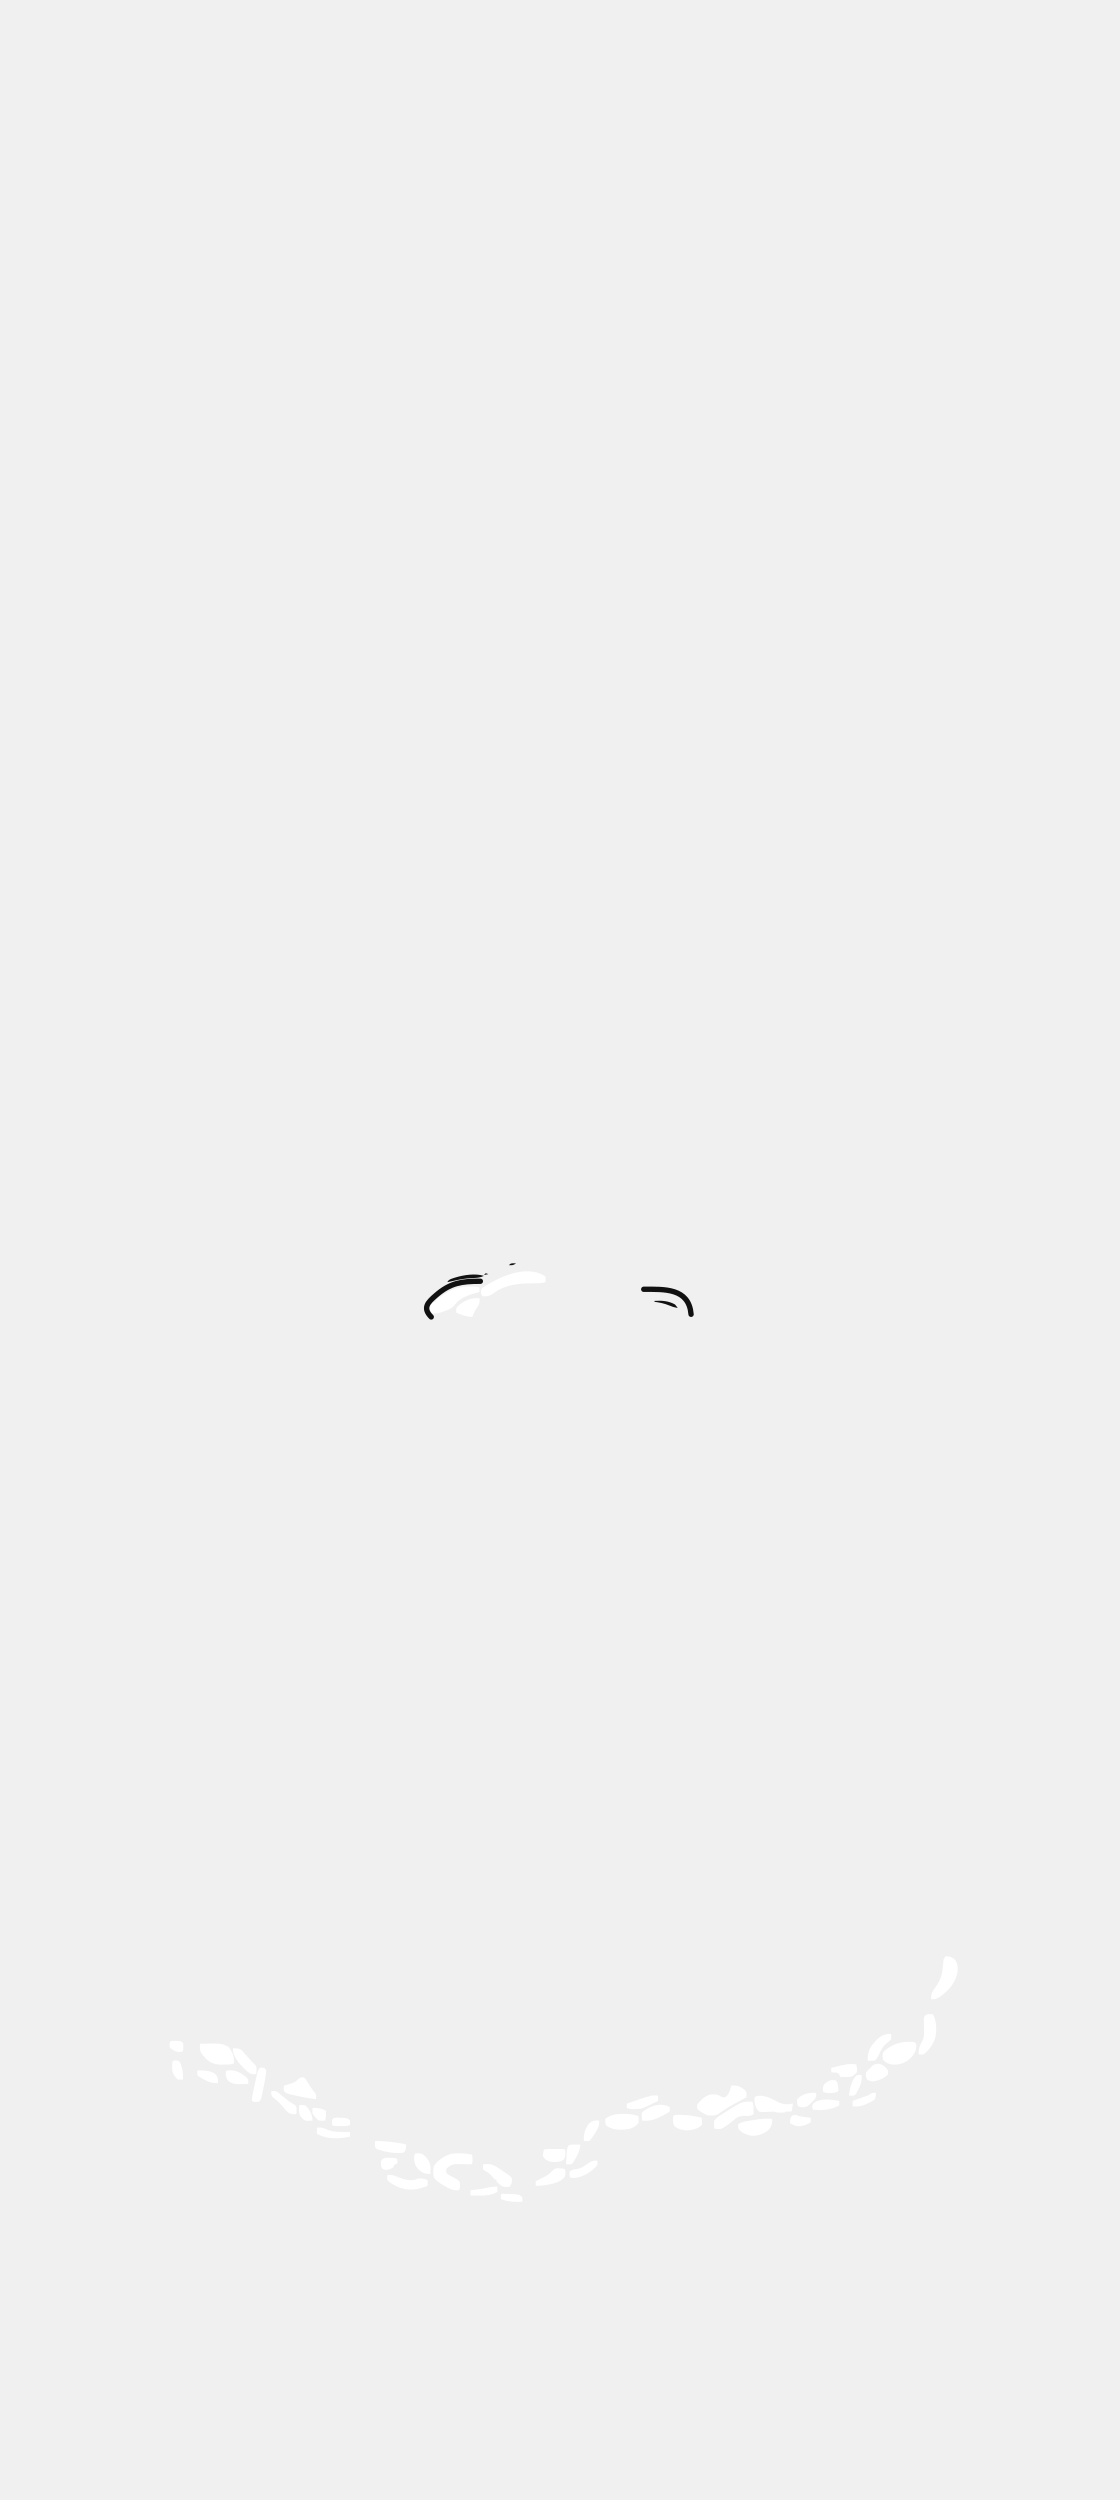
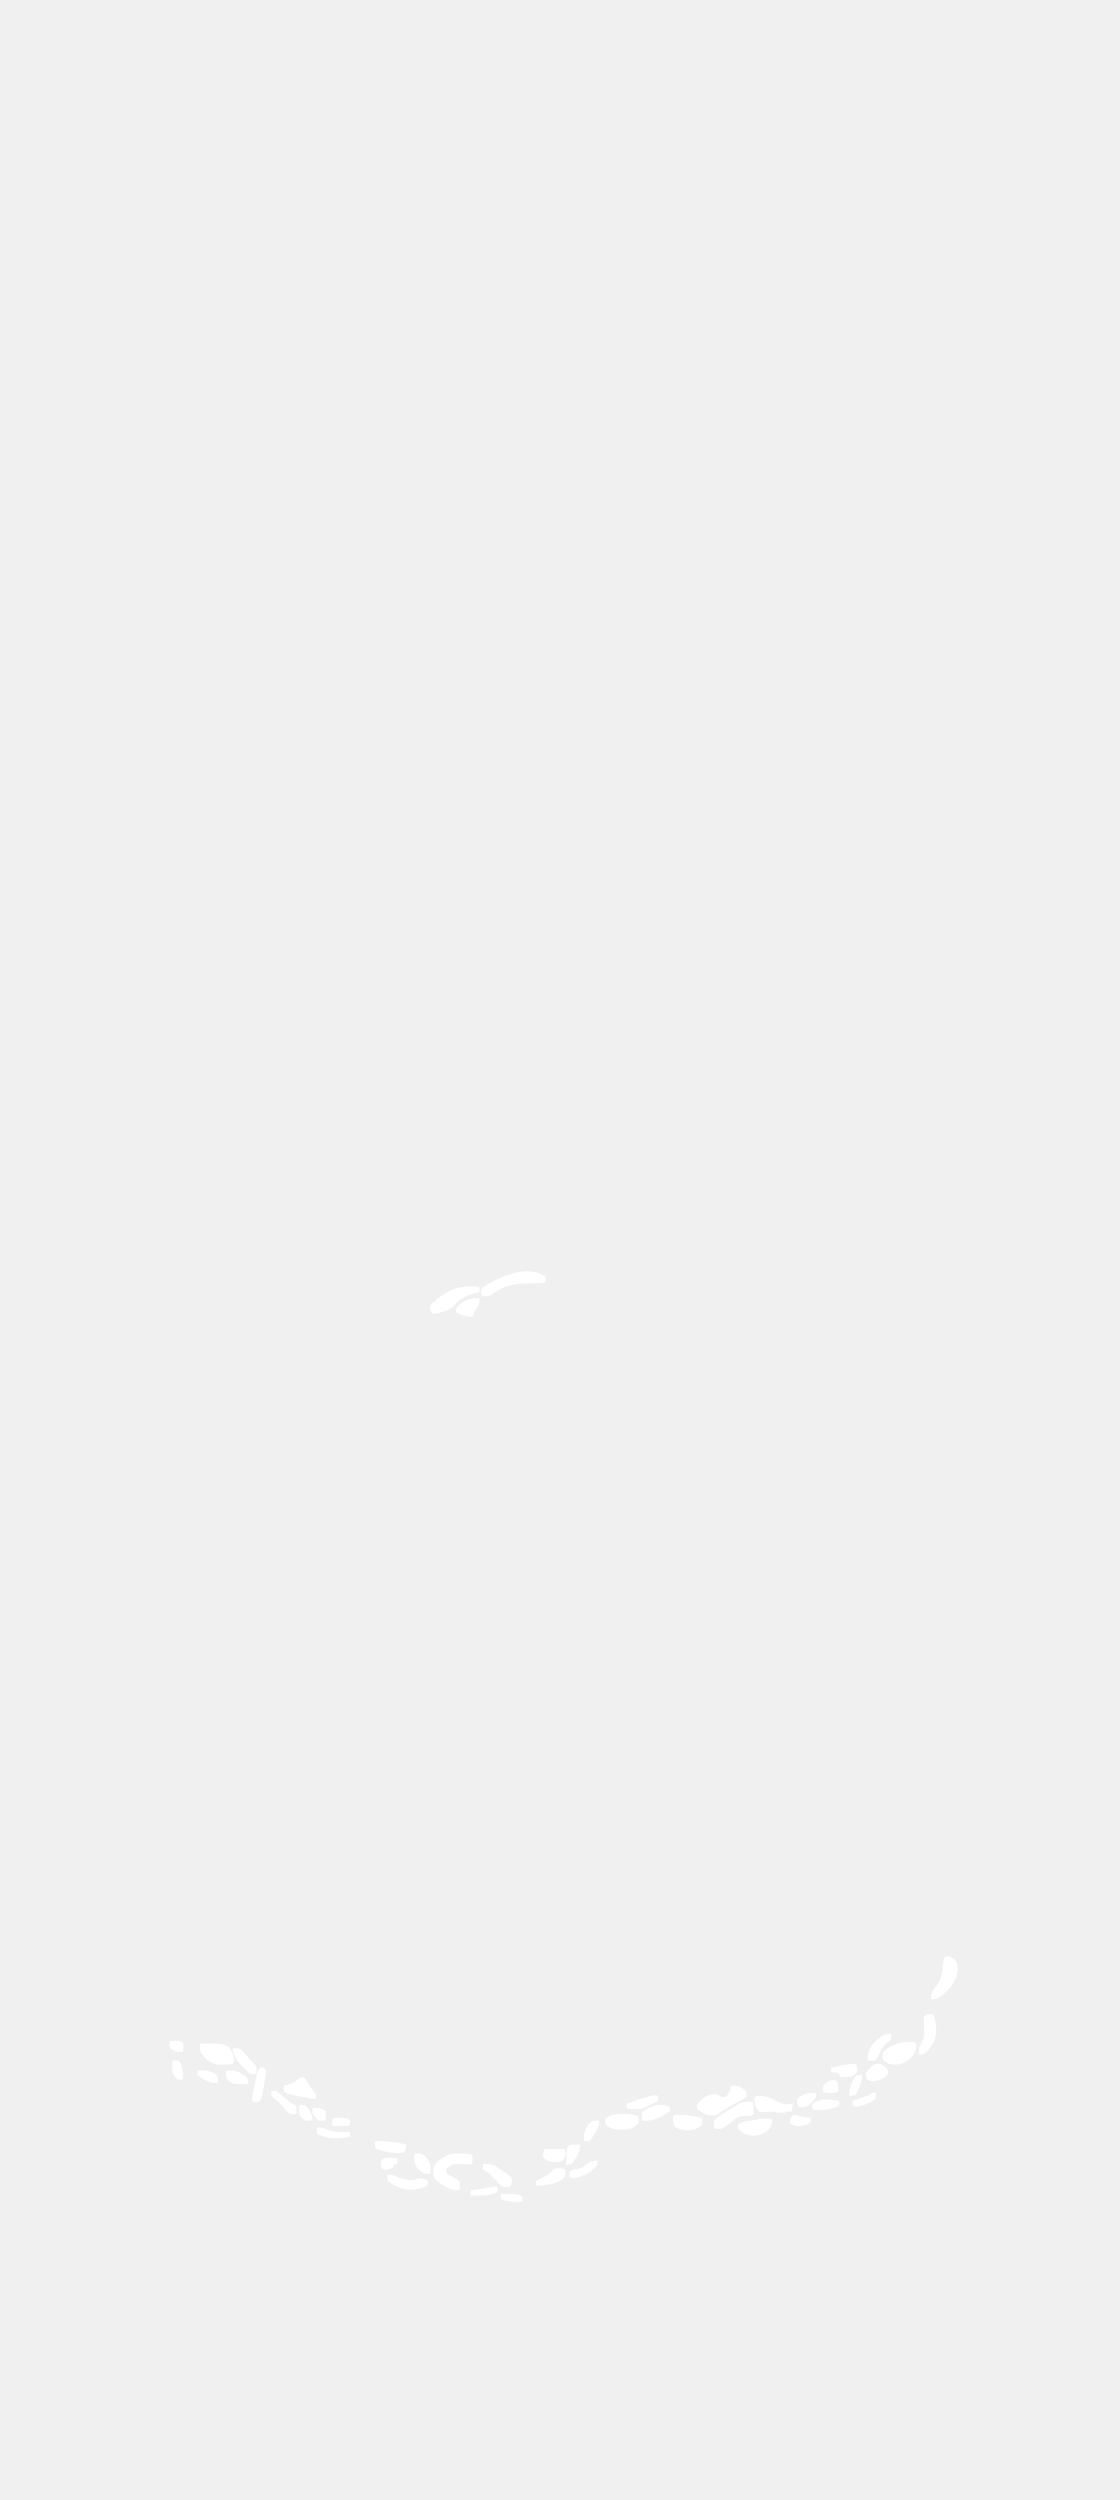
<svg xmlns="http://www.w3.org/2000/svg" viewBox="0 0 1254 2800" width="1254" height="2800">
-   <g id="layer-inner_pouch" data-z="0" data-kind="component" data-regions="49" data-strokes="6">
+   <g id="layer-inner_pouch" data-z="0" data-kind="component" data-regions="49" data-strokes="0">
    <path d="M610 1429C611 1430 611 1430 611.06 1433.06C611.04 1434.03 611.02 1435 611 1436C607.73 1437.09 605.23 1437.16 601.79 1437.21C601.16 1437.23 601.16 1437.23 598.01 1437.3C595.42 1437.35 592.82 1437.39 590.22 1437.43C576.74 1437.76 563.19 1440.24 552.31 1448.75C548.64 1451.56 545.6 1451.92 541 1452C539 1450 539 1450 538.63 1447.09C539 1444 539 1444 540.59 1442.16C558.73 1430.27 588.91 1416.02 610 1429Z" fill="#ffffff" fill-rule="evenodd" />
    <path d="M526.19 1440.88C526.9 1440.87 527.61 1440.87 528.34 1440.86C531.5 1440.87 533.99 1441 537 1442C537 1443.65 537 1445.3 537 1447C536.6 1447.1 536.6 1447.1 534.58 1447.63C525.42 1450.2 514.93 1453.41 509.25 1461.56C506.32 1465.47 502.44 1466.77 498 1468.44C497.31 1468.7 496.62 1468.96 495.91 1469.22C491.85 1470.64 488.35 1471.47 484 1471C482 1469 482 1469 481.63 1465.63C482 1462 482 1462 483.88 1459.56C486 1458 486 1458 488 1458C488 1457.34 488 1456.68 488 1456C490.28 1454.28 492.55 1452.69 494.94 1451.13C495.62 1450.67 496.31 1450.22 497.02 1449.76C506.7 1443.49 514.53 1440.81 526.19 1440.88Z" fill="#ffffff" fill-rule="evenodd" />
    <path d="M537 1454C537.66 1459.24 536.14 1461.8 533.31 1465.97C531.46 1468.84 530.26 1471.82 529 1475C522.18 1474.57 517.08 1473.09 511 1470C510.72 1467.04 510.59 1465.53 512.43 1463.12C520.29 1456.52 526.64 1453.34 537 1454Z" fill="#ffffff" fill-rule="evenodd" />
    <path d="M1059 2191C1063.43 2191.09 1066.29 2191.72 1069.44 2194.81C1072.58 2198.95 1072.8 2202.73 1072.5 2207.82C1070.53 2220.36 1063.44 2228.23 1053.68 2235.8C1050.12 2238.21 1047.44 2239.69 1043 2239C1042.28 2233.03 1044.52 2230.05 1047.88 2225.44C1053.81 2217.1 1055.39 2210.93 1056.21 2200.77C1056.29 2199.95 1056.36 2199.12 1056.44 2198.27C1056.5 2197.53 1056.56 2196.78 1056.62 2196.01C1057 2194 1057 2194 1059 2191Z" fill="#ffffff" fill-rule="evenodd" />
    <path d="M1045 2256C1049.13 2264.26 1049.34 2274 1047.34 2282.94C1044.78 2290 1040.28 2296.81 1034 2301C1031.31 2301.13 1031.31 2301.13 1029 2301C1028.36 2295.06 1029.94 2291.52 1032.81 2286.33C1034.75 2282.53 1035.12 2279.36 1034.99 2275.12C1034.97 2274.2 1034.96 2273.28 1034.94 2272.33C1034.9 2270.4 1034.85 2268.47 1034.79 2266.53C1034.77 2265.61 1034.76 2264.69 1034.74 2263.75C1034.72 2262.91 1034.7 2262.07 1034.68 2261.21C1035 2259 1035 2259 1036.29 2257.22C1039.03 2255.27 1041.74 2255.82 1045 2256Z" fill="#ffffff" fill-rule="evenodd" />
    <path d="M998 2278C998.26 2280.77 998.26 2280.77 998 2284C996.21 2285.98 996.21 2285.98 993.81 2287.75C988.77 2291.88 986.56 2296.11 984 2302C981.34 2306.83 981.34 2306.83 979 2308C976.67 2308.04 974.33 2308.04 972 2308C971.34 2300.84 973.01 2295.98 977 2290C983.07 2282.89 988.22 2277.43 998 2278Z" fill="#ffffff" fill-rule="evenodd" />
    <path d="M196.38 2285.81C197.35 2285.8 198.33 2285.78 199.34 2285.77C202 2286 202 2286 205 2288C205.33 2290.13 205.33 2290.13 205.25 2292.56C205.24 2293.37 205.22 2294.17 205.2 2295C205 2297 205 2297 204 2298C198.29 2298.56 195.48 2297.52 191 2294C190 2293 190 2293 189.88 2290C190.08 2285.02 191.87 2285.84 196.38 2285.81Z" fill="#ffffff" fill-rule="evenodd" />
    <path d="M1017.06 2286.81C1017.69 2286.81 1017.69 2286.81 1020.85 2286.77C1024 2287 1024 2287 1026 2289C1026.77 2294.51 1025.53 2297.73 1022.48 2302.14C1017.62 2308.24 1011.89 2311.43 1004.25 2312.32C998.16 2312.57 994.63 2312.03 990 2308C989 2307 989 2307 988.5 2303.31C988.55 2300.78 988.72 2299.41 990.18 2297.31C997.45 2290.65 1007.34 2286.86 1017.06 2286.81Z" fill="#ffffff" fill-rule="evenodd" />
    <path d="M224 2289C247.98 2288.49 247.98 2288.49 256 2292.5C260.22 2297.78 262.72 2304.19 262 2311C258.54 2312.73 254.68 2312.27 250.88 2312.31C250.05 2312.34 249.22 2312.37 248.36 2312.4C241.04 2312.48 235.92 2310.68 230.5 2305.71C230.18 2305.33 230.18 2305.33 228.56 2303.38C227.9 2302.6 227.25 2301.82 226.57 2301.02C223.42 2296.96 223.92 2294.02 224 2289Z" fill="#ffffff" fill-rule="evenodd" />
    <path d="M261 2294C268.2 2294.37 268.2 2294.37 271.44 2296.94C272.28 2297.95 273.13 2298.96 274 2300C275.52 2301.69 277.04 2303.38 278.56 2305.06C278.93 2305.48 278.93 2305.48 280.82 2307.6C283 2310 283 2310 285.26 2312.01C287.39 2314.45 287.44 2315.57 287.25 2318.75C287.21 2319.55 287.18 2320.35 287.14 2321.17C287.12 2321.47 287.12 2321.47 287 2323C283.1 2323.44 281.39 2323.26 278.07 2321.05C277.07 2320.16 276.09 2319.24 275.13 2318.31C274.61 2317.83 274.09 2317.34 273.56 2316.84C268.17 2311.53 261.35 2303.89 260.8 2296.12C260.86 2295.42 260.93 2294.72 261 2294Z" fill="#ffffff" fill-rule="evenodd" />
    <path d="M196.88 2307.63C200 2308 200 2308 201.75 2310.06C204.51 2316.54 205.28 2322.05 205 2329C202.31 2329.38 202.31 2329.38 199 2329C195.38 2325.38 193.13 2322.55 192.87 2317.34C192.87 2316.36 192.87 2315.38 192.88 2314.38C192.87 2313.39 192.87 2312.41 192.87 2311.4C193.06 2307.9 193.35 2308.09 196.88 2307.63Z" fill="#ffffff" fill-rule="evenodd" />
    <path d="M959 2312C960.21 2318.26 960.21 2318.26 959.38 2321.25C957.51 2323.62 955.7 2324.65 953 2326C949.89 2326.29 949.89 2326.29 946.69 2326.19C946.15 2326.17 946.15 2326.17 943.45 2326.11C942.64 2326.07 941.83 2326.04 941 2326C940.76 2325.36 940.51 2324.71 940.26 2324.05C939 2322 939 2322 937.06 2321.39C936.05 2321.33 936.05 2321.33 931 2321C931 2319.35 931 2317.7 931 2316C949.82 2311.41 949.82 2311.41 959 2312Z" fill="#ffffff" fill-rule="evenodd" />
    <path d="M984.89 2311.48C988.88 2312.46 991.53 2314.79 994 2318C995.06 2321 995.06 2321 994 2324C988.99 2328.34 983.57 2330.61 977.01 2331.19C974.59 2330.96 973.05 2330.28 971 2329C969.56 2326.11 969.62 2324.2 970 2321C972.25 2318.38 972.25 2318.38 975 2316C975.6 2315.24 976.2 2314.47 976.81 2313.69C979.46 2311.64 981.56 2311.31 984.89 2311.48Z" fill="#ffffff" fill-rule="evenodd" />
    <path d="M291 2316C293.5 2315.69 293.5 2315.69 296 2316C298 2318 298 2318 298.06 2320.18C297.31 2327.25 296.1 2334.12 294.56 2341.06C294.35 2342.09 294.13 2343.12 293.9 2344.19C293.69 2345.17 293.48 2346.15 293.25 2347.16C293.06 2348.04 292.87 2348.93 292.67 2349.84C292 2352 292 2352 290 2354C284.67 2354.33 284.67 2354.33 282 2353C282.72 2345.76 284.3 2338.77 285.94 2331.69C286.2 2330.51 286.47 2329.33 286.74 2328.11C287 2326.99 287.26 2325.86 287.53 2324.7C287.65 2324.19 287.65 2324.19 288.24 2321.6C289 2319 289 2319 291 2316Z" fill="#ffffff" fill-rule="evenodd" />
    <path d="M221 2319C227.78 2318.62 233.85 2318.87 240 2322C243.14 2324.83 243.93 2326.09 244.25 2330.31C244.17 2331.2 244.09 2332.09 244 2333C238.38 2333.39 234.56 2332.26 229.69 2329.63C229.07 2329.31 228.45 2328.99 227.81 2328.66C225.21 2327.31 223.09 2326.09 221 2324C220.88 2321.38 220.88 2321.38 221 2319Z" fill="#ffffff" fill-rule="evenodd" />
    <path d="M258.13 2318.75C265.83 2318.88 270.75 2322.31 276.5 2327.09C278.41 2329.52 278.3 2330.98 278 2334C275.46 2334.08 272.92 2334.14 270.38 2334.19C270.02 2334.2 270.02 2334.2 268.21 2334.26C263.39 2334.33 260.19 2333.64 256 2331C253.05 2327.36 252.58 2324.63 253 2320C254.54 2318.46 255.98 2318.79 258.13 2318.75Z" fill="#ffffff" fill-rule="evenodd" />
    <path d="M965 2324C965.88 2331.76 962.6 2338.84 958.53 2345.35C957 2347 957 2347 953.81 2347.25C952.88 2347.17 951.96 2347.09 951 2347C951.44 2339.4 953.62 2331.17 958.5 2325.16C960.65 2323.5 962.37 2323.79 965 2324Z" fill="#ffffff" fill-rule="evenodd" />
    <path d="M338.45 2326.55C341 2327 341 2327 342.81 2329.12C343.35 2330.07 343.88 2331.02 344.44 2332C347 2336.36 349.67 2340.28 352.93 2344.15C354.31 2346.53 354.19 2348.29 354 2351C347.11 2350.36 340.5 2349.16 333.75 2347.62C332.78 2347.42 331.82 2347.21 330.82 2346.99C320.95 2344.76 320.95 2344.76 318 2342C317.69 2338.81 317.69 2338.81 318 2336C318.8 2335.77 319.59 2335.54 320.41 2335.3C330.13 2332.31 330.13 2332.31 333.44 2329.25C336 2327 336 2327 338.45 2326.55Z" fill="#ffffff" fill-rule="evenodd" />
    <path d="M936 2330C938.5 2332.5 938.36 2333.67 938.63 2337.13C938.7 2338.04 938.78 2338.95 938.85 2339.88C938.9 2340.58 938.95 2341.28 939 2342C935.85 2343.85 933.57 2344.25 929.94 2344.19C929.51 2344.18 929.51 2344.18 927.34 2344.17C925 2344 925 2344 922 2343C921.52 2339.6 921.22 2337.07 923.31 2334.2C927.36 2330.42 930.32 2329.11 936 2330Z" fill="#ffffff" fill-rule="evenodd" />
    <path d="M819 2336C825.79 2335.14 828.93 2336.79 834.31 2340.88C836.54 2343.68 836.32 2345.52 836 2349C835.39 2349.33 834.77 2349.65 834.14 2349.99C831.3 2351.51 828.46 2353.04 825.63 2354.56C824.66 2355.08 823.69 2355.59 822.7 2356.12C816.85 2359.28 811.36 2362.69 805.97 2366.6C801.53 2369.76 797.32 2369.89 792 2369C787.93 2367.18 784.19 2365.14 781 2362C780.47 2359.52 780.47 2359.52 781 2357C784.47 2352.19 789.34 2347.85 795 2346C799.43 2345.45 802.81 2345.28 806.69 2347.63C809 2349 809 2349 812.06 2348.88C816.74 2345.89 817.53 2341.16 819 2336Z" fill="#ffffff" fill-rule="evenodd" />
    <path d="M304 2342C307.81 2341.41 309.02 2342.01 312.27 2344.23C313.46 2345.21 314.64 2346.19 315.81 2347.19C317.05 2348.2 318.29 2349.22 319.53 2350.23C320.13 2350.71 320.72 2351.19 321.33 2351.69C323.4 2353.31 325.56 2354.71 327.81 2356.06C331 2358 331 2358 332 2360C332.13 2363.56 332.13 2363.56 332 2367C331.67 2367.33 331.34 2367.66 331 2368C326.17 2368 323.83 2367.24 320.38 2363.81C318.35 2361.6 316.46 2359.33 314.56 2357C311.83 2353.8 308.89 2351.37 305.57 2348.81C304 2347 304 2347 303.77 2344.29C303.85 2343.53 303.92 2342.78 304 2342Z" fill="#ffffff" fill-rule="evenodd" />
    <path d="M914 2344C914.45 2347.49 914.19 2348.74 912.09 2351.64C904.23 2359.56 904.23 2359.56 899.56 2360.31C896 2360 896 2360 894 2358.94C892.51 2356.04 892.48 2354.21 893 2351C898.61 2344.86 906.07 2343.57 914 2344Z" fill="#ffffff" fill-rule="evenodd" />
    <path d="M978.63 2343.88C979.41 2343.92 980.19 2343.96 981 2344C980.97 2347.22 980.97 2347.22 980 2351C977.77 2353.05 975.25 2354.21 972.5 2355.44C971.78 2355.78 971.05 2356.13 970.31 2356.48C965 2358.88 960.85 2359.84 955 2359C955 2357.02 955 2355.04 955 2353C955.57 2352.8 956.13 2352.6 956.71 2352.39C959.27 2351.47 961.82 2350.55 964.38 2349.63C965.26 2349.31 966.15 2348.99 967.07 2348.66C967.92 2348.36 968.77 2348.05 969.65 2347.73C970.04 2347.59 970.04 2347.59 972.03 2346.87C974.89 2345.61 975.34 2344.03 978.63 2343.88Z" fill="#ffffff" fill-rule="evenodd" />
    <path d="M737 2347C737 2348.98 737 2350.96 737 2353C718.72 2362.14 718.72 2362.14 712.06 2362.13C710.82 2362.13 709.57 2362.13 708.29 2362.13C705 2362 705 2362 702 2361C702 2359.35 702 2357.7 702 2356C705.33 2354.87 708.67 2353.75 712 2352.63C712.94 2352.31 713.87 2351.99 714.83 2351.66C729.8 2346.64 729.8 2346.64 737 2347Z" fill="#ffffff" fill-rule="evenodd" />
    <path d="M854.07 2347.36C860.1 2348.34 865.25 2351.04 870.62 2353.89C876.8 2357.02 881.21 2357.38 888 2356C887.13 2363.88 887.13 2363.88 886 2365C884 2365 882 2365 880 2365C879.84 2365.17 879.84 2365.17 879 2366C877.54 2366.1 876.08 2366.13 874.63 2366.13C873.83 2366.13 873.04 2366.13 872.23 2366.13C870 2366 870 2366 867 2365C863.41 2365.11 859.83 2365.22 856.25 2365.48C854.02 2365.55 852.16 2365.54 850 2365C845.56 2359.92 844.76 2355.61 845 2349C847.23 2346.77 851.13 2347.37 854.07 2347.36Z" fill="#ffffff" fill-rule="evenodd" />
    <path d="M940 2353C940 2354.65 940 2356.3 940 2358C930.83 2363.26 921.46 2363.65 911 2363C910 2362 910 2362 909.63 2359.69C910 2357 910 2357 912.31 2354.75C920.02 2349.73 931.25 2351.6 940 2353Z" fill="#ffffff" fill-rule="evenodd" />
    <path d="M843 2354C844.21 2358.67 844.09 2363.22 844 2368C840.57 2370.13 838.22 2370.06 834.25 2369.75C827.5 2369.65 824.9 2371.7 820 2376C808.76 2384.52 808.76 2384.52 803.25 2384.5C802.18 2384.34 801.11 2384.17 800 2384C799.57 2380.9 799.47 2378.09 800 2375C802.35 2372.25 804.01 2370.91 807 2369C808.09 2368.29 809.19 2367.58 810.31 2366.84C831.49 2353.43 831.49 2353.43 843 2354Z" fill="#ffffff" fill-rule="evenodd" />
    <path d="M335 2358C338.06 2357.38 338.06 2357.38 342 2358C346.86 2362.84 349.85 2368.13 350 2375C342.23 2375.67 342.23 2375.67 338.56 2372.69C335.24 2369.2 334.87 2366.94 334.94 2362.31C334.95 2361.5 334.96 2360.7 334.97 2359.86C334.98 2359.25 334.99 2358.63 335 2358Z" fill="#ffffff" fill-rule="evenodd" />
    <path d="M748.38 2359.03C748.65 2359.19 748.65 2359.19 750 2360C750.31 2362.31 750.31 2362.31 750 2365C747.93 2366.44 747.93 2366.44 745 2368C743.88 2368.6 742.77 2369.2 741.62 2369.82C733.94 2373.72 727.82 2376.15 719 2375C718.89 2373.56 718.81 2372.13 718.75 2370.69C718.7 2369.89 718.66 2369.09 718.61 2368.26C719 2366 719 2366 720.74 2364.38C721.48 2363.92 722.23 2363.47 723 2363C723.7 2362.54 724.4 2362.08 725.12 2361.61C732.14 2357.67 740.67 2355.7 748.38 2359.03Z" fill="#ffffff" fill-rule="evenodd" />
    <path d="M350 2361C355.99 2360.69 359.64 2361.32 365 2364C365.13 2371.63 365.13 2371.63 364 2375C360.81 2375.31 360.81 2375.31 357 2375C354.02 2372.55 352.14 2370.21 350 2367C349.88 2363.81 349.88 2363.81 350 2361Z" fill="#ffffff" fill-rule="evenodd" />
    <path d="M698.19 2367.56C698.61 2367.56 698.61 2367.56 700.78 2367.57C705.86 2367.69 710.19 2368.38 715 2370C715.3 2372.93 715.5 2375.15 715 2378C710.34 2383.23 705.55 2384.77 698.69 2385.22C690.88 2385.42 685.58 2385.1 679.06 2380.69C677.47 2378.16 677.81 2375.91 678 2373C684.41 2368.28 690.46 2367.53 698.19 2367.56Z" fill="#ffffff" fill-rule="evenodd" />
    <path d="M764.27 2368.74C771.75 2368.83 778.75 2370.25 786 2372C786.39 2377.96 786.39 2377.96 786 2380C781.6 2384.21 775.33 2385.91 769.34 2386.07C764.36 2385.69 760.21 2384.84 756 2382C753.15 2378.51 753.79 2374.29 754 2370C756.16 2367.84 761.28 2368.75 764.27 2368.74Z" fill="#ffffff" fill-rule="evenodd" />
    <path d="M890.63 2368.69C893 2369 893 2369 894 2370C896.35 2370.4 898.7 2370.74 901.06 2371.06C902.35 2371.24 903.64 2371.42 904.97 2371.6C905.47 2371.66 905.47 2371.66 908 2372C908 2373.65 908 2375.3 908 2377C902.21 2380.37 897.73 2382.08 891 2381C887.44 2379.5 887.44 2379.5 885 2378C884.76 2375.06 884.82 2373.34 886.19 2370.69C888 2369 888 2369 890.63 2368.69Z" fill="#ffffff" fill-rule="evenodd" />
    <path d="M377 2371.75C389.08 2372.08 389.08 2372.08 392 2375C392.04 2376.67 392.04 2378.33 392 2380C388.7 2381.65 385.06 2381.14 381.44 2381.13C380.64 2381.13 379.85 2381.13 379.03 2381.14C373.13 2381.13 373.13 2381.13 372 2380C371.81 2377.06 371.81 2377.06 372 2374C374 2372 374 2372 377 2371.75Z" fill="#ffffff" fill-rule="evenodd" />
    <path d="M864 2373C864.17 2373.17 864.17 2373.17 865 2374C864.81 2378.83 863.93 2382.06 860.57 2385.65C855.01 2390.43 848.3 2392.47 841 2392C835.72 2390.64 830.13 2388.7 827 2384C826.56 2381.38 826.56 2381.38 827 2379C831.49 2376.01 836.3 2375.73 841.56 2374.88C842.61 2374.69 843.66 2374.51 844.74 2374.32C851.14 2373.27 857.5 2372.43 864 2373Z" fill="#ffffff" fill-rule="evenodd" />
    <path d="M671 2375C671.63 2380.82 669.64 2384.04 666.63 2388.75C666.42 2389.09 666.42 2389.09 665.38 2390.79C663.74 2393.42 662.2 2395.8 660 2398C656.88 2398.13 656.88 2398.13 654 2398C653.31 2390.71 655.18 2385.24 659 2379C662.97 2375.37 665.66 2374.49 671 2375Z" fill="#ffffff" fill-rule="evenodd" />
    <path d="M355 2383C359.44 2382.62 362.1 2382.89 366.06 2384.97C371.38 2387.43 376.27 2387.66 382.06 2387.75C383.02 2387.78 383.98 2387.81 384.98 2387.84C387.32 2387.91 389.66 2387.96 392 2388C392 2389.65 392 2391.3 392 2393C378.9 2395.84 367.33 2396.17 355 2390C355 2387.69 355 2385.38 355 2383Z" fill="#ffffff" fill-rule="evenodd" />
    <path d="M420 2398C427.28 2397.79 434.24 2398.39 441.44 2399.44C442.42 2399.57 443.4 2399.71 444.4 2399.85C451.56 2400.85 451.56 2400.85 455 2402C454.25 2408.75 454.25 2408.75 452 2411C441.71 2412.28 431.73 2410.25 422 2407C420 2405 420 2405 419.88 2401.38C419.92 2400.26 419.96 2399.15 420 2398Z" fill="#ffffff" fill-rule="evenodd" />
    <path d="M642.29 2401.9C642.74 2401.91 642.74 2401.91 645.06 2401.94C645.98 2401.95 646.9 2401.96 647.85 2401.96C648.56 2401.98 649.27 2401.99 650 2402C649.5 2407.36 648.19 2411.13 645.56 2415.81C644.95 2416.93 644.33 2418.05 643.69 2419.21C642 2422 642 2422 640 2424C636.88 2424.13 636.88 2424.13 634 2424C634.95 2402.22 634.95 2402.22 642.29 2401.9Z" fill="#ffffff" fill-rule="evenodd" />
    <path d="M614.88 2406.87C615.86 2406.87 616.85 2406.86 617.86 2406.86C618.9 2406.87 619.93 2406.87 621 2406.88C621.52 2406.87 621.52 2406.87 624.14 2406.86C625.13 2406.86 626.11 2406.87 627.13 2406.87C628.04 2406.87 628.95 2406.87 629.88 2406.87C632 2407 632 2407 633 2408C633.46 2412.64 633.62 2414.95 631.25 2419C626.3 2422.05 621.66 2421.71 616 2421C611.79 2419.48 610.48 2418.72 608 2415C608.7 2406.88 608.7 2406.88 614.88 2406.87Z" fill="#ffffff" fill-rule="evenodd" />
    <path d="M465 2412C468.33 2411.59 470.94 2411.4 473.92 2413.09C478.13 2416.48 480.5 2419.71 482 2425C482.22 2428.35 482.18 2431.65 482 2435C475.66 2434.67 472.56 2433.76 468 2429C464.14 2424.07 463.48 2420.2 464 2414C464.33 2413.34 464.66 2412.68 465 2412Z" fill="#ffffff" fill-rule="evenodd" />
    <path d="M528 2413C529 2414 529 2414 529.13 2416.03C529.13 2416.85 529.13 2417.66 529.13 2418.5C529.13 2418.91 529.13 2418.91 529.13 2420.97C529 2423 529 2423 528 2424C526.51 2424.04 525.01 2424.01 523.52 2423.96C523.06 2423.95 523.06 2423.95 520.74 2423.89C518.81 2423.84 516.88 2423.78 514.94 2423.7C508.91 2423.58 505.62 2424.03 501 2428C500 2429 500 2429 499.57 2431.34C500 2434 500 2434 502.52 2435.91C503.61 2436.48 504.69 2437.04 505.81 2437.63C513.12 2441.49 513.12 2441.49 515 2444C515.43 2450.14 515.43 2450.14 514 2453C507.77 2453.55 504.18 2451.97 498.88 2448.81C498.19 2448.43 497.5 2448.04 496.79 2447.64C492.63 2445.23 489.02 2442.81 486 2439C484.88 2434.55 485.07 2430.49 486 2426C489.98 2419.43 497.66 2414.77 504.88 2412.38C512.34 2411.05 520.56 2411.71 528 2413Z" fill="#ffffff" fill-rule="evenodd" />
    <path d="M436.56 2416.75C437.72 2416.77 438.88 2416.78 440.07 2416.8C443 2417 443 2417 445 2418C445 2419.65 445 2421.3 445 2423C444.34 2423.33 444.34 2423.33 441 2425C441 2425.66 441 2426.32 441 2427C437.33 2429.81 434.59 2430.6 430 2430C428.12 2428.94 428.12 2428.94 427 2427C426.36 2420.99 426.36 2420.99 428.11 2418.3C430.91 2416.37 433.21 2416.68 436.56 2416.75Z" fill="#ffffff" fill-rule="evenodd" />
    <path d="M666.13 2419.88C667.07 2419.92 668.02 2419.96 669 2420C669.33 2422.18 669.33 2422.18 669 2425C662.43 2432.44 653.78 2438.08 643.79 2439.26C641.88 2439.31 641.88 2439.31 639 2439C638 2438 638 2438 637.75 2435.06C637.83 2434.05 637.92 2433.04 638 2432C641.27 2429.82 642.86 2429.66 646.69 2429.25C654.37 2428.1 659.52 2420.14 666.13 2419.88Z" fill="#ffffff" fill-rule="evenodd" />
    <path d="M541 2424C542.37 2423.92 543.75 2423.86 545.13 2423.81C545.89 2423.78 546.66 2423.74 547.45 2423.71C553.91 2424.45 559.6 2429.17 564.88 2432.75C565.66 2433.25 566.44 2433.75 567.25 2434.27C569.39 2435.73 571.25 2437.09 573 2439C573.77 2443.53 573.55 2445.17 571 2449C566.92 2449.62 564.47 2449.9 560.92 2447.72C559.12 2446.23 557.49 2444.8 556 2443C556 2442.34 556 2441.68 556 2441C555.34 2441 554.68 2441 554 2441C552.74 2439.61 552.74 2439.61 551.31 2437.75C548.26 2434.04 545.28 2432.14 541 2430C541 2428.02 541 2426.04 541 2424Z" fill="#ffffff" fill-rule="evenodd" />
    <path d="M623.96 2428.38C624.9 2428.44 625.84 2428.5 626.81 2428.56C627.77 2428.6 628.72 2428.65 629.71 2428.69C632 2429 632 2429 633 2430C633.47 2436.16 633.47 2436.16 631.86 2439.07C625.61 2445.58 613.64 2447.15 605 2448C603.33 2448.02 601.67 2448.03 600 2448C600 2446.35 600 2444.7 600 2443C601.01 2442.49 602.03 2441.98 603.07 2441.46C604.42 2440.77 605.77 2440.07 607.13 2439.37C607.79 2439.04 608.46 2438.71 609.14 2438.37C612.71 2436.52 615.41 2434.74 618.13 2431.75C621 2429 621 2429 623.96 2428.38Z" fill="#ffffff" fill-rule="evenodd" />
    <path d="M434 2436C438.11 2435.57 440.92 2436.26 444.63 2437.88C451.11 2440.62 458.35 2442.97 465.31 2441.13C466.2 2440.75 467.09 2440.38 468 2440C472.27 2439.71 475.34 2439.66 479 2442C479 2443.98 479 2445.96 479 2448C468.98 2452.43 458.9 2454.02 448.19 2450.38C443.13 2448.25 437.95 2445.89 434 2442C433.44 2438.63 433.44 2438.63 434 2436Z" fill="#ffffff" fill-rule="evenodd" />
    <path d="M557 2449C557 2450.98 557 2452.96 557 2455C549.88 2458.9 543.55 2459.15 535.63 2459.06C535.21 2459.06 535.21 2459.06 533.11 2459.05C531.07 2459.04 529.04 2459.02 527 2459C527 2457.02 527 2455.04 527 2453C527.54 2452.94 527.54 2452.94 530.29 2452.63C531.73 2452.46 533.18 2452.3 534.63 2452.13C535.34 2452.05 536.05 2451.97 536.79 2451.89C543.85 2451.04 549.8 2448.75 557 2449Z" fill="#ffffff" fill-rule="evenodd" />
    <path d="M562 2457C581.53 2457.53 581.53 2457.53 585 2461C585.04 2462.67 585.04 2464.33 585 2466C576.43 2466.33 569.05 2466.12 561 2463C560.96 2461.33 560.96 2459.67 561 2458C561.33 2457.67 561.66 2457.34 562 2457Z" fill="#ffffff" fill-rule="evenodd" />
-     <path d="M538 1435C516.93 1435 504.28 1436.76 488 1451C479.35 1458.57 472.79 1464.79 483 1475" fill="none" stroke="#111111" stroke-width="6" stroke-linecap="round" stroke-linejoin="round" />
-     <path d="M721 1444C743.97 1444 771.53 1442.34 774 1472" fill="none" stroke="#111111" stroke-width="6" stroke-linecap="round" stroke-linejoin="round" />
-     <path d="M575.13 1414.88C576.07 1414.92 577.02 1414.96 578 1415C574.77 1417.15 573.72 1417.2 570 1417C572 1415 572 1415 575.13 1414.88Z" fill="#111111" fill-rule="evenodd" />
-     <path d="M544 1426C544.99 1426.33 545.98 1426.66 547 1427C545.35 1427.33 543.7 1427.66 542 1428C542.66 1427.34 543.32 1426.68 544 1426Z" fill="#111111" fill-rule="evenodd" />
-     <path d="M542 1429C537.72 1431.08 533.74 1431.31 529.06 1431.44C521.09 1431.77 513.77 1433.11 506 1435C504.34 1435.34 502.67 1435.68 501 1436C502.75 1432.5 506.59 1431.99 510.14 1430.76C519.33 1427.92 532.74 1425.91 542 1429Z" fill="#111111" fill-rule="evenodd" />
-     <path d="M733 1457C741.24 1456.48 748.65 1456.91 756 1461C757.81 1463.14 757.81 1463.14 759 1465C755.53 1464.41 752.59 1463.49 749.38 1462.06C744.03 1459.85 738.71 1458.83 733 1458C733 1457.67 733 1457.34 733 1457Z" fill="#111111" fill-rule="evenodd" />
  </g>
</svg>
